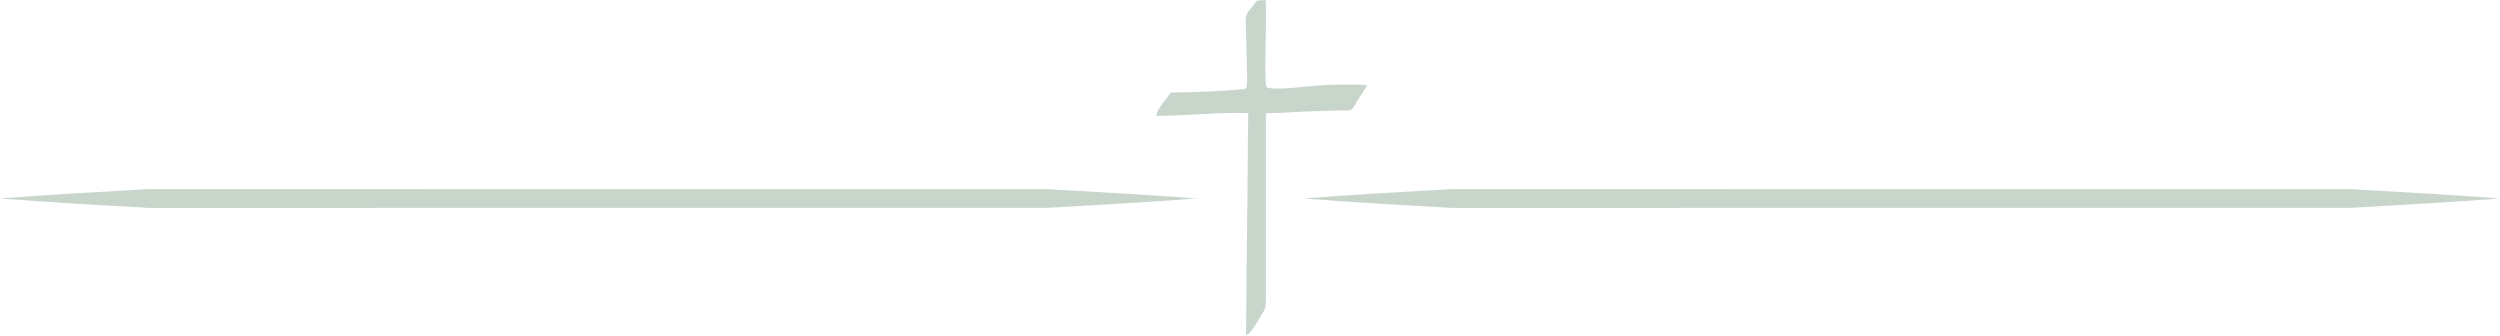
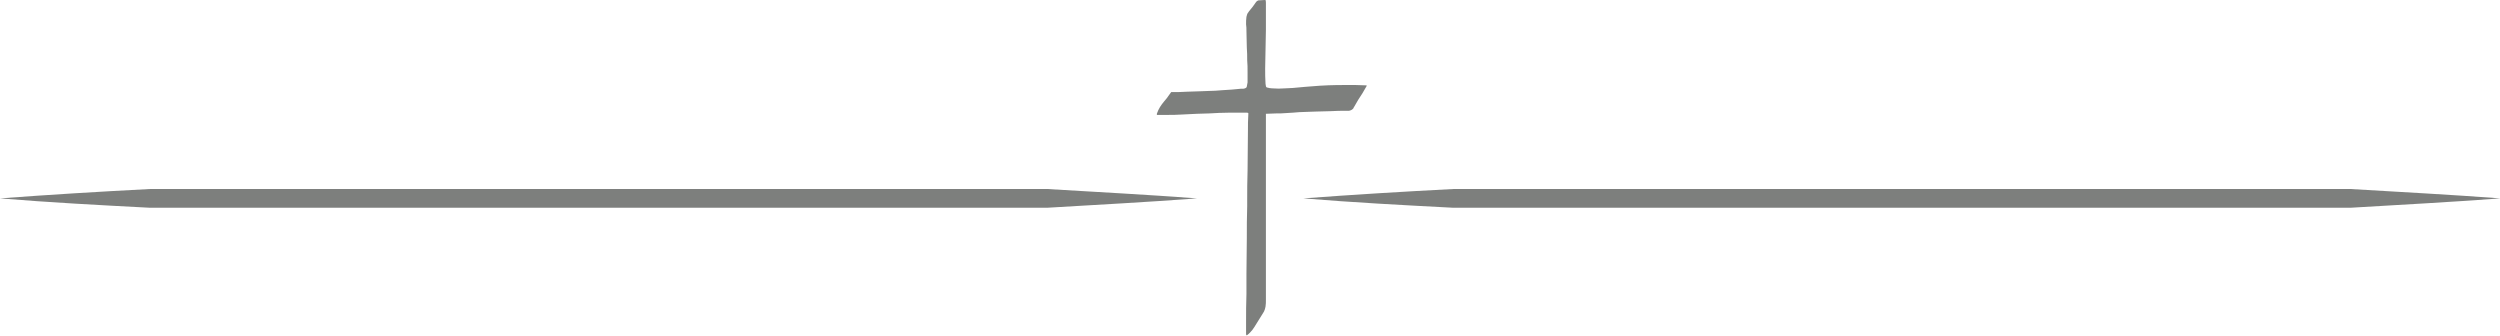
- <svg xmlns="http://www.w3.org/2000/svg" id="Layer_2" data-name="Layer 2" viewBox="0 0 667.93 89.56">
-   <defs>
-     <style>
-       .cls-1 {
-         fill: #c7d5cb;
-       }
-     </style>
-   </defs>
-   <g id="Layer_2-2" data-name="Layer 2">
-     <path class="cls-1" d="M332.98,89.56c-.09-.17-.06-.33-.06-.47,0-.96,.01-1.92,.02-2.87,.02-2.55,.05-5.1,.07-7.65,.02-1.76,.02-3.52,.04-5.28,.03-3.15,.08-6.3,.11-9.45,.03-2.86,.05-5.72,.07-8.57,0-.34,.03-.68,.04-1.02,0-.11,.01-.22,.01-.32,.02-2.75,.04-5.5,.06-8.25,.03-3.58,.06-7.17,.09-10.75,.01-1.41,.04-2.81,.06-4.22,0-.14,0-.27,0-.41-.16-.11-.32-.08-.47-.09-.14-.01-.28-.03-.42-.03-1.41,0-2.81-.03-4.22,0-1.78,.04-3.55,.14-5.33,.22-1.1,.05-2.19,.1-3.29,.15-1.37,.07-2.75,.15-4.12,.21-1.34,.06-2.69,.11-4.03,.15-.74,.02-1.48,.03-2.23,.03-.15,0-.3-.01-.43-.02-.09-.16-.02-.27,.02-.39,.2-.6,.48-1.17,.83-1.7,.34-.52,.7-1.02,1.06-1.52,.36-.48,.75-.94,1.12-1.42,.28-.37,.55-.74,.84-1.14,.09,0,.19-.03,.3-.03,1.31-.03,2.63-.04,3.94-.07,1.02-.03,2.04-.07,3.06-.11,.91-.03,1.82-.06,2.73-.1,1.2-.05,2.41-.09,3.61-.16,1.7-.1,3.39-.22,5.08-.41,.17-.02,.34-.01,.51-.03,.15-.02,.31-.04,.45-.09,.28-.08,.46-.26,.52-.54,.07-.36,.15-.73,.16-1.1,.02-.91,.01-1.82,0-2.73-.01-1.08-.04-2.16-.07-3.24-.03-1.13-.05-2.25-.08-3.38-.04-1.47-.08-2.93-.13-4.4-.02-.62-.05-1.23-.07-1.85-.03-.68-.04-1.36,.07-2.03,.07-.45,.24-.86,.5-1.23,.06-.09,.12-.18,.2-.26,.69-.79,1.32-1.63,1.94-2.48,.16-.21,.33-.34,.6-.36,.57-.04,1.14-.09,1.71-.14,.07,0,.15,0,.23,.01,.09,.28,.1,.56,.11,.84,.02,1.05,.04,2.1,.04,3.15,0,1.34-.01,2.69-.03,4.03-.03,1.74-.07,3.49-.1,5.23-.03,1.68-.06,3.37-.06,5.05,0,1.36,.02,2.72,.15,4.07,.02,.21,.06,.43,.1,.64,.04,.22,.18,.37,.39,.41,.41,.08,.82,.17,1.23,.19,1.2,.06,2.41,.07,3.61-.03,.66-.05,1.33-.08,1.99-.13,1.09-.1,2.18-.22,3.28-.32,1.29-.12,2.58-.24,3.88-.33,3.07-.23,6.15-.24,9.22-.22,1.03,0,2.07,.08,3.1,.13,.05,0,.09,.02,.17,.03-.02,.08-.01,.18-.05,.25-.37,.62-.73,1.26-1.13,1.86-.79,1.16-1.55,2.34-2.24,3.57-.08,.13-.16,.26-.25,.39-.28,.41-.68,.62-1.17,.66-.18,.02-.37,.02-.56,.02-1.42,0-2.84,0-4.26,.07-1.25,.05-2.5,.07-3.75,.1-.97,.03-1.95,.07-2.92,.11-1.14,.05-2.28,.12-3.43,.18-1.11,.06-2.22,.11-3.33,.16-.36,.02-.71,.02-1.07,.03-.91,.03-1.82,.06-2.75,.09-.02,.1-.05,.19-.05,.27,0,.17,0,.34,0,.51,0,16.3,0,32.6,0,48.89,0,.59-.02,1.17-.09,1.76-.06,.47-.18,.91-.4,1.32-.09,.18-.19,.35-.3,.52-.76,1.24-1.52,2.48-2.27,3.72-.31,.52-.67,1-1.08,1.45-.27,.3-.58,.56-.92,.77-.06,.04-.13,.07-.22,.11Z" />
-     <path class="cls-1" d="M0,53.03c13.32-1.04,26.65-1.78,39.97-2.52,25.18,.03,93.81,.03,119.9,.02,26.32,0,94.42,0,119.9,0,13.32,.76,26.65,1.5,39.97,2.5-13.32,1-26.65,1.74-39.97,2.5-25.18,0-93.81,0-119.9,0-26.32,0-94.42,0-119.9,.03-13.32-.75-26.65-1.48-39.97-2.53H0Z" />
-     <path class="cls-1" d="M348.19,53.03c13.32-1.04,26.65-1.78,39.97-2.52,25.18,.03,93.81,.03,119.9,.02,26.32,0,94.42,0,119.9,0,13.32,.76,26.65,1.5,39.97,2.5-13.32,1-26.65,1.74-39.97,2.5-25.18,0-93.81,0-119.9,0-26.32,0-94.42,0-119.9,.03-13.32-.75-26.65-1.48-39.97-2.53h0Z" />
-   </g>
+ <svg xmlns="http://www.w3.org/2000/svg" version="1.1" id="Layer_2_00000017483572334776818160000006076921754873934977_" x="0px" y="0px" viewBox="0 0 667.9 89.6" style="enable-background:new 0 0 667.9 89.6;" xml:space="preserve">
+   <style type="text/css">
+ 	.st0{fill:#7D7F7D;}
+ </style>
+   <path class="st0" d="M333,89.6c-0.1-0.2-0.1-0.3-0.1-0.5c0-1,0-1.9,0-2.9c0-2.6,0-5.1,0.1-7.7c0-1.8,0-3.5,0-5.3  c0-3.2,0.1-6.3,0.1-9.5c0-2.9,0-5.7,0.1-8.6c0-0.3,0-0.7,0-1c0-0.1,0-0.2,0-0.3c0-2.8,0-5.5,0.1-8.2c0-3.6,0.1-7.2,0.1-10.8  c0-1.4,0-2.8,0.1-4.2c0-0.1,0-0.3,0-0.4c-0.2-0.1-0.3-0.1-0.5-0.1c-0.1,0-0.3,0-0.4,0c-1.4,0-2.8,0-4.2,0c-1.8,0-3.5,0.1-5.3,0.2  c-1.1,0-2.2,0.1-3.3,0.1c-1.4,0.1-2.8,0.1-4.1,0.2c-1.3,0.1-2.7,0.1-4,0.1c-0.7,0-1.5,0-2.2,0c-0.1,0-0.3,0-0.4,0  c-0.1-0.2,0-0.3,0-0.4c0.2-0.6,0.5-1.2,0.8-1.7c0.3-0.5,0.7-1,1.1-1.5c0.4-0.5,0.8-0.9,1.1-1.4c0.3-0.4,0.5-0.7,0.8-1.1  c0.1,0,0.2,0,0.3,0c1.3,0,2.6,0,3.9-0.1c1,0,2-0.1,3.1-0.1c0.9,0,1.8-0.1,2.7-0.1c1.2,0,2.4-0.1,3.6-0.2c1.7-0.1,3.4-0.2,5.1-0.4  c0.2,0,0.3,0,0.5,0c0.1,0,0.3,0,0.5-0.1c0.3-0.1,0.5-0.3,0.5-0.5c0.1-0.4,0.1-0.7,0.2-1.1c0-0.9,0-1.8,0-2.7c0-1.1,0-2.2-0.1-3.2  c0-1.1,0-2.2-0.1-3.4c0-1.5-0.1-2.9-0.1-4.4c0-0.6,0-1.2-0.1-1.8c0-0.7,0-1.4,0.1-2c0.1-0.4,0.2-0.9,0.5-1.2  c0.1-0.1,0.1-0.2,0.2-0.3c0.7-0.8,1.3-1.6,1.9-2.5c0.2-0.2,0.3-0.3,0.6-0.4c0.6,0,1.1-0.1,1.7-0.1c0.1,0,0.1,0,0.2,0  c0.1,0.3,0.1,0.6,0.1,0.8c0,1,0,2.1,0,3.2c0,1.3,0,2.7,0,4c0,1.7-0.1,3.5-0.1,5.2c0,1.7-0.1,3.4-0.1,5.1c0,1.4,0,2.7,0.1,4.1  c0,0.2,0.1,0.4,0.1,0.6c0,0.2,0.2,0.4,0.4,0.4c0.4,0.1,0.8,0.2,1.2,0.2c1.2,0.1,2.4,0.1,3.6,0c0.7,0,1.3-0.1,2-0.1  c1.1-0.1,2.2-0.2,3.3-0.3c1.3-0.1,2.6-0.2,3.9-0.3c3.1-0.2,6.1-0.2,9.2-0.2c1,0,2.1,0.1,3.1,0.1c0,0,0.1,0,0.2,0c0,0.1,0,0.2,0,0.2  c-0.4,0.6-0.7,1.3-1.1,1.9c-0.8,1.2-1.5,2.3-2.2,3.6c-0.1,0.1-0.2,0.3-0.2,0.4c-0.3,0.4-0.7,0.6-1.2,0.7c-0.2,0-0.4,0-0.6,0  c-1.4,0-2.8,0-4.3,0.1c-1.2,0-2.5,0.1-3.8,0.1c-1,0-2,0.1-2.9,0.1c-1.1,0-2.3,0.1-3.4,0.2c-1.1,0.1-2.2,0.1-3.3,0.2  c-0.4,0-0.7,0-1.1,0c-0.9,0-1.8,0.1-2.8,0.1c0,0.1,0,0.2,0,0.3c0,0.2,0,0.3,0,0.5c0,16.3,0,32.6,0,48.9c0,0.6,0,1.2-0.1,1.8  c-0.1,0.5-0.2,0.9-0.4,1.3c-0.1,0.2-0.2,0.3-0.3,0.5c-0.8,1.2-1.5,2.5-2.3,3.7c-0.3,0.5-0.7,1-1.1,1.4c-0.3,0.3-0.6,0.6-0.9,0.8  C333.1,89.5,333,89.5,333,89.6L333,89.6z" />
+   <path class="st0" d="M0,53c13.3-1,26.6-1.8,40-2.5c25.2,0,93.8,0,119.9,0c26.3,0,94.4,0,119.9,0c13.3,0.8,26.6,1.5,40,2.5  c-13.3,1-26.6,1.7-40,2.5c-25.2,0-93.8,0-119.9,0c-26.3,0-94.4,0-119.9,0C26.6,54.8,13.3,54.1,0,53L0,53z" />
+   <path class="st0" d="M348.2,53c13.3-1,26.6-1.8,40-2.5c25.2,0,93.8,0,119.9,0c26.3,0,94.4,0,119.9,0c13.3,0.8,26.7,1.5,40,2.5  c-13.3,1-26.7,1.7-40,2.5c-25.2,0-93.8,0-119.9,0c-26.3,0-94.4,0-119.9,0C374.8,54.8,361.5,54.1,348.2,53L348.2,53L348.2,53z" />
</svg>
